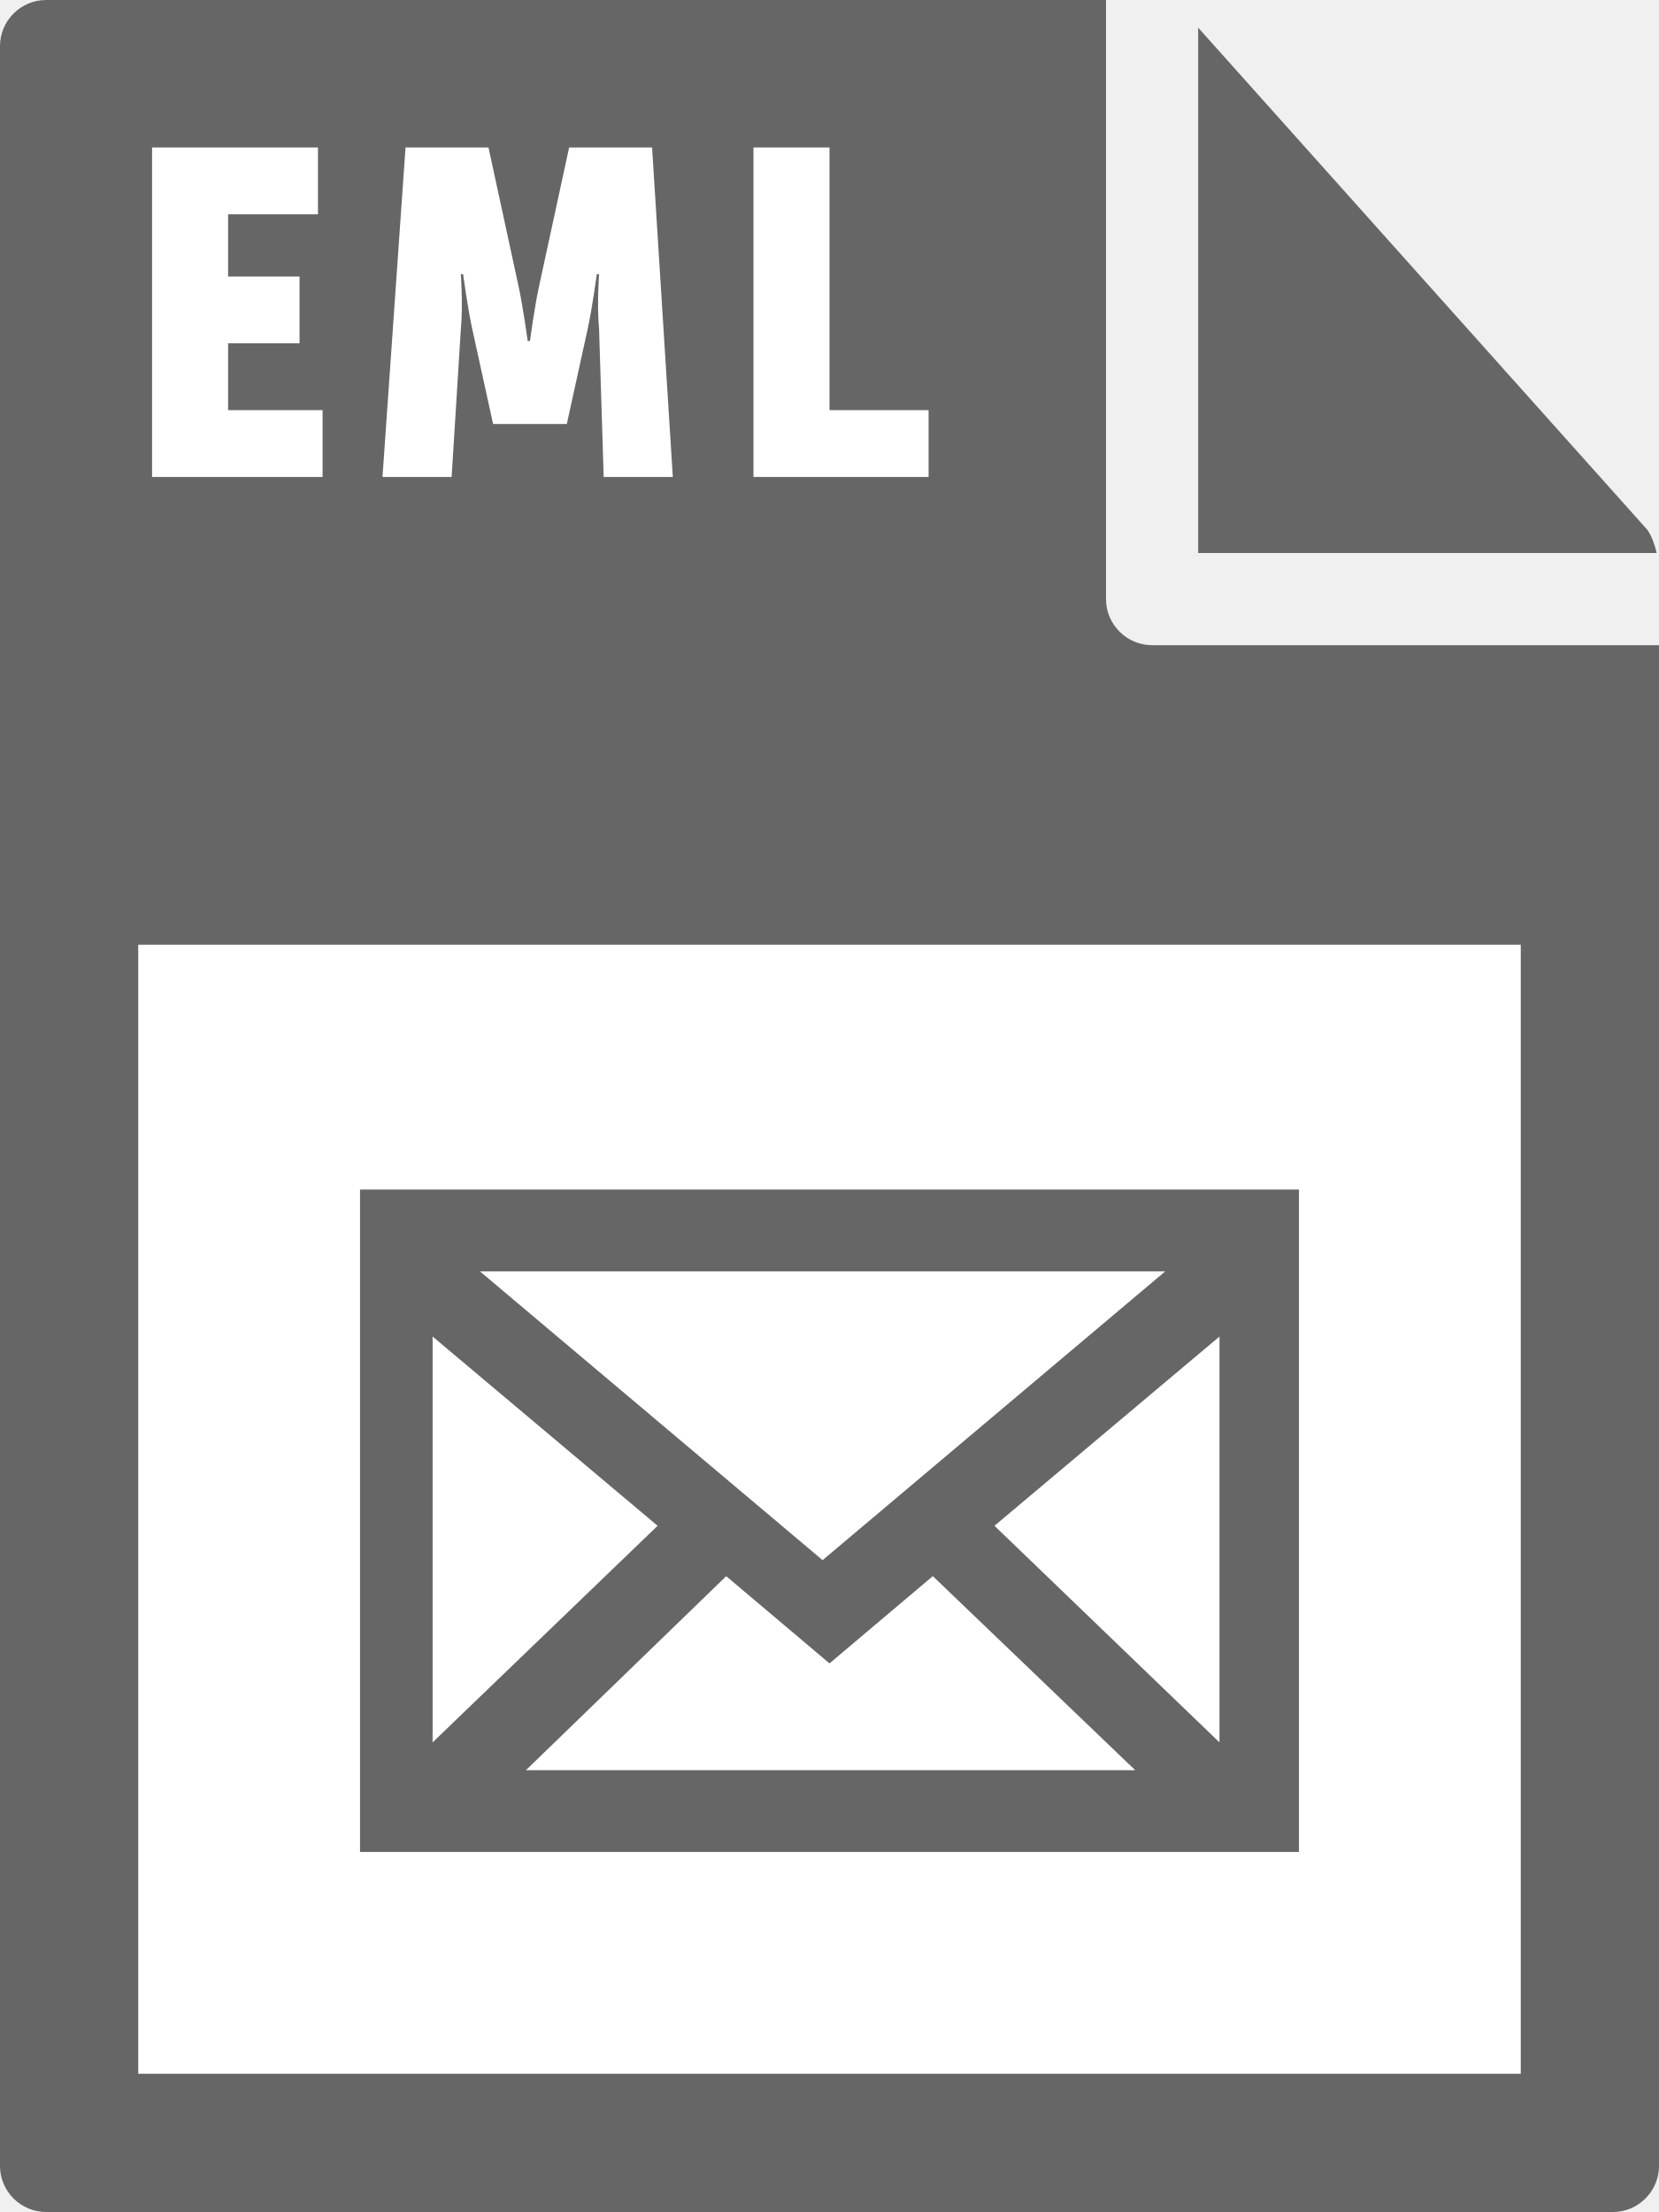
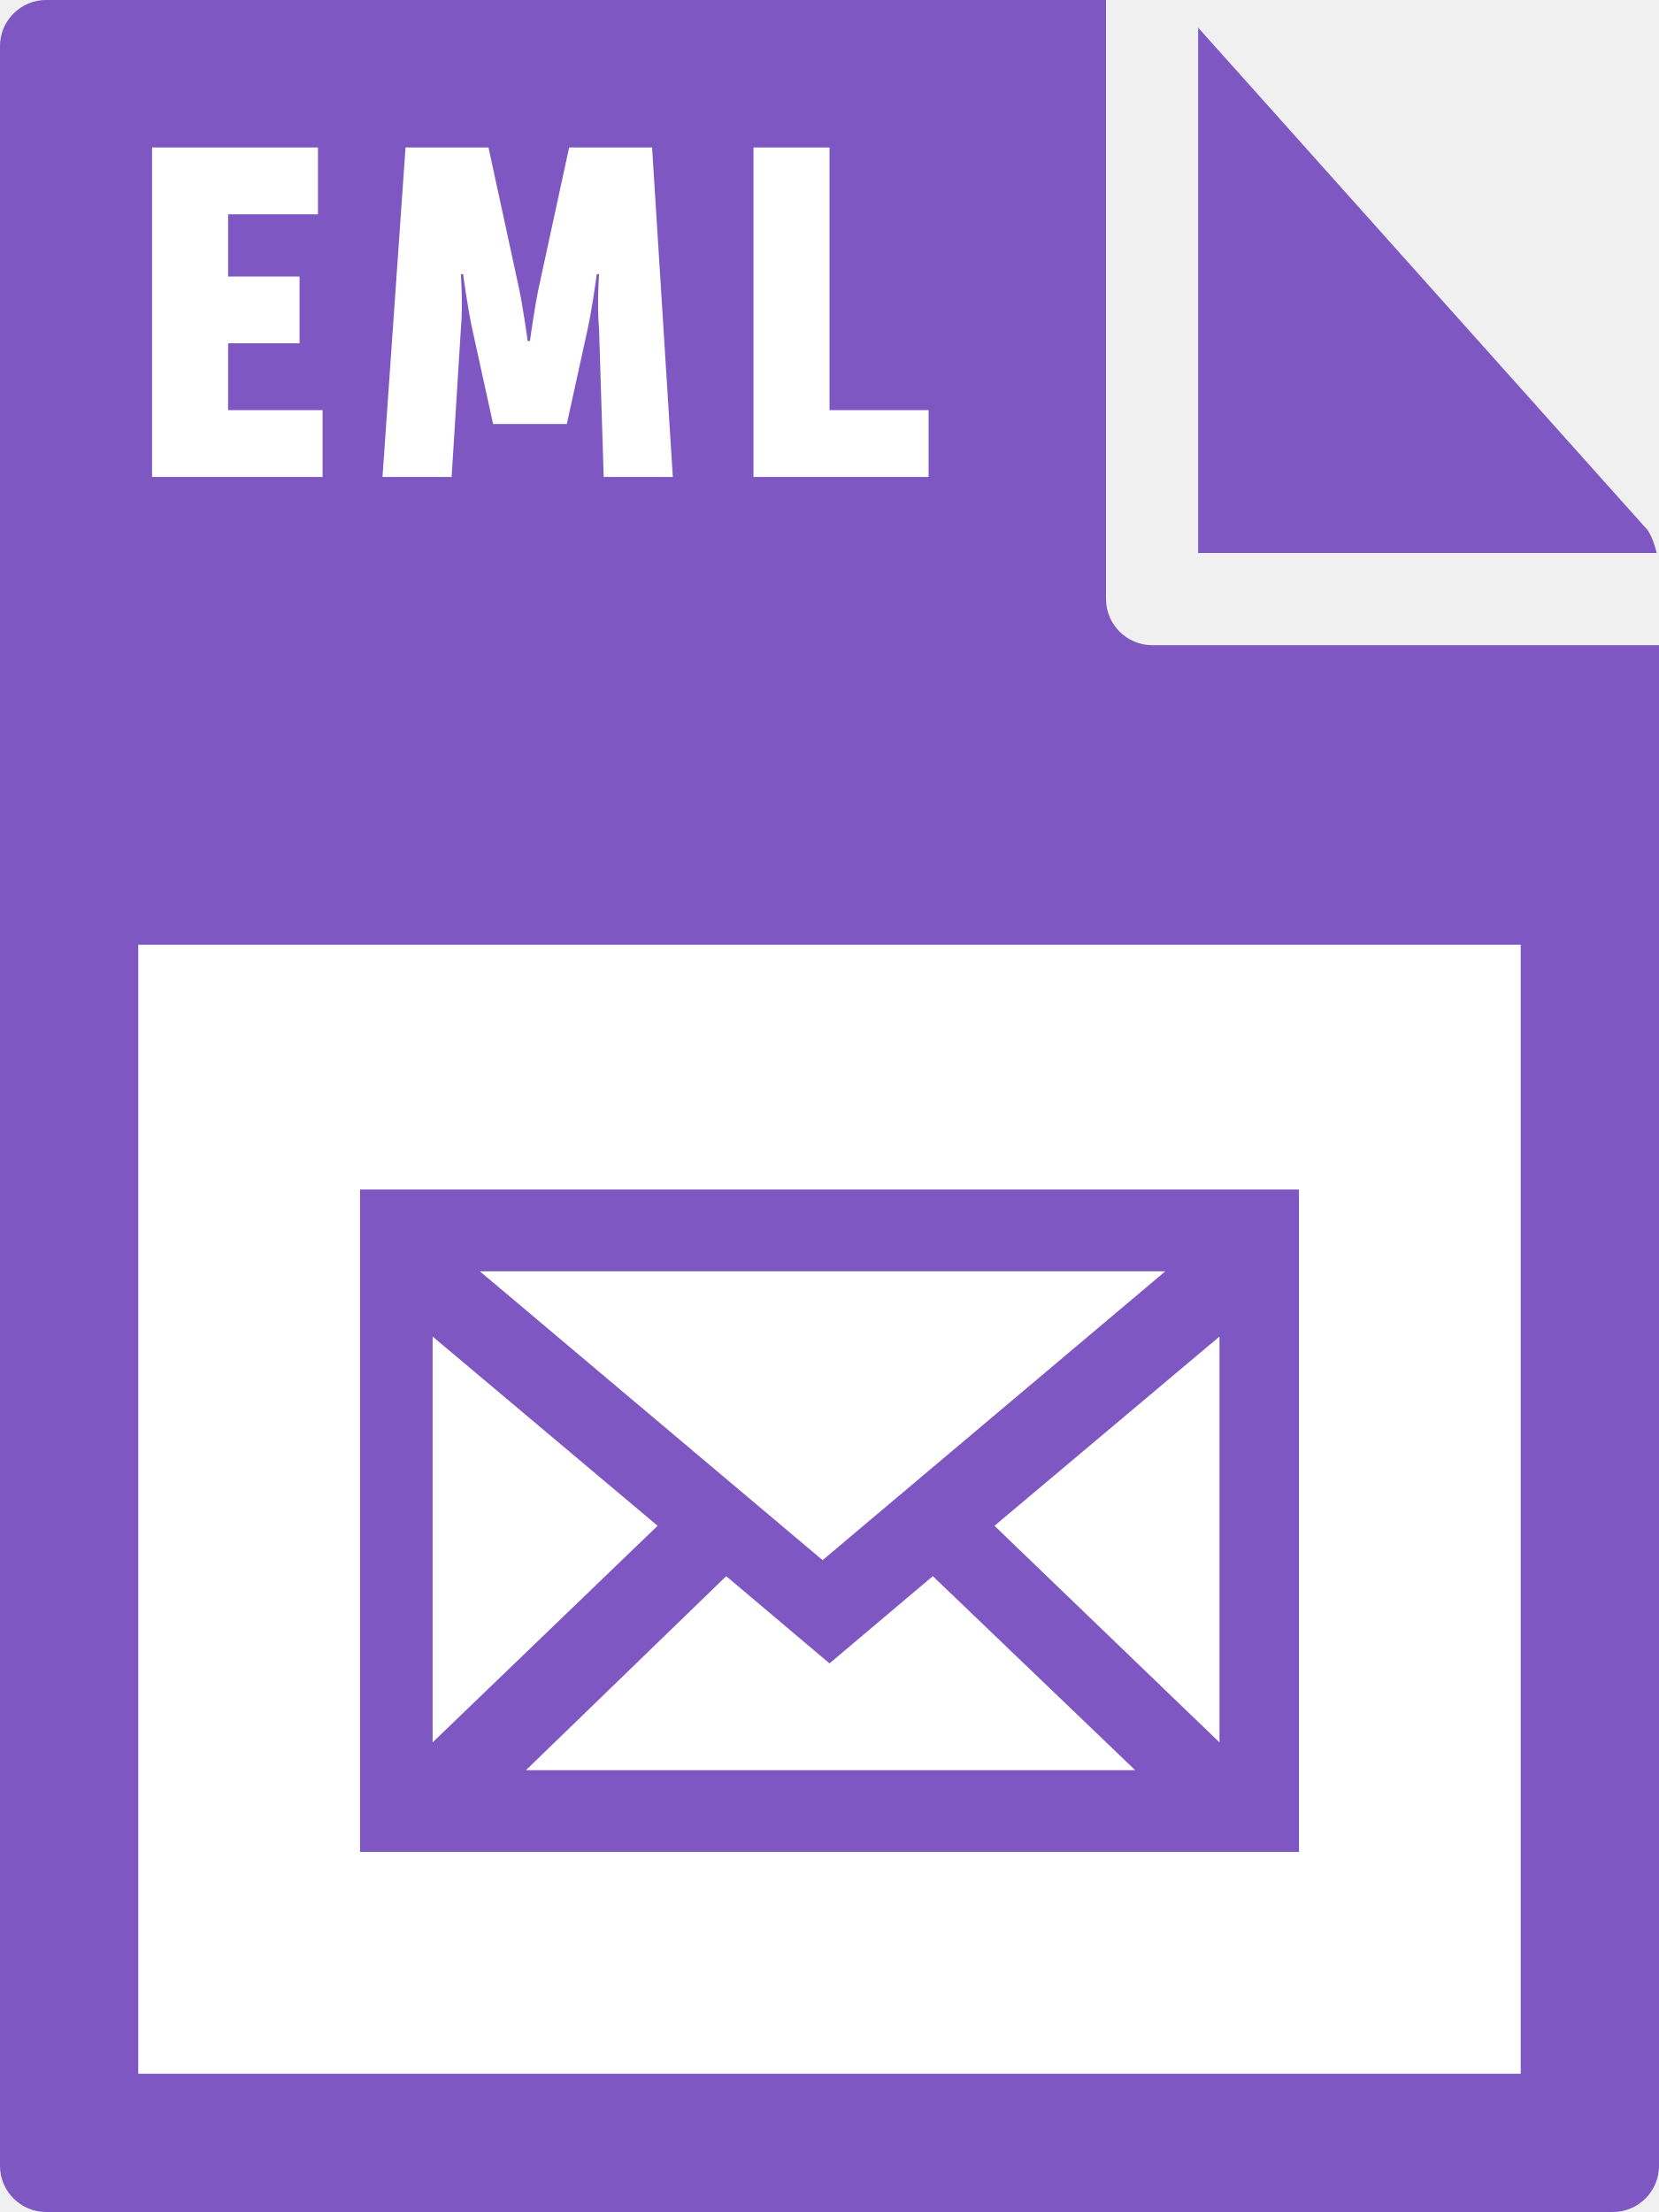
<svg xmlns="http://www.w3.org/2000/svg" id="Layer_1" viewBox="0 0 72 96">
-   <style>.st0{fill:#666}</style>
+   <style>.st0{fill:#7e57c2}</style>
  <path class="st0" d="M0 2v92c0 1.1.9 2 2 2h68c1.1 0 2-.9 2-2V28H50c-1.1 0-2-.9-2-2V0H2C.9 0 0 .9 0 2z" />
  <path class="st0" d="M71.9 24c-.1-.4-.2-.7-.4-1L52 1.2V24h19.9z" />
-   <path d="M6 41h60v49H6zm.6-34.6h7.2v2.9H9.9V12H13v2.9H9.9v2.9H14v2.9H6.6V6.4zm11 0h3.6l1.3 6c.2.9.4 2.4.4 2.4h.1s.2-1.5.4-2.4l1.3-6h3.6l.9 14.3h-3l-.2-6.4c-.1-1.1 0-2.4 0-2.4h-.1s-.2 1.5-.4 2.4l-.9 4.1h-3.2l-.9-4.1c-.2-.9-.4-2.4-.4-2.4H20s.1 1.3 0 2.4l-.4 6.4h-3l1-14.3zm15.1 0H36v11.4h4.3v2.9h-7.6V6.4z" fill="#fff" />
-   <path d="M21.9 77.2h28.3l-9.7-9.3-4.5 3.8-4.5-3.8-9.6 9.3zM56 52v28H16V52h40zM42.6 66.2l10.7 10.3V57.2l-10.7 9zM18.4 76.5l10.7-10.3-10.7-9v19.3zm1.4-21.7l15.9 13.4 15.9-13.4H19.8z" fill="#666" stroke="#666" stroke-width=".75" stroke-miterlimit="10" />
+   <path d="M6 41h60v49H6V41zm.6-34.6h7.2v2.9H9.9V12H13v2.9H9.9v2.9H14v2.9H6.6V6.4zm11 0h3.6l1.3 6c.2.9.4 2.4.4 2.4h.1s.2-1.5.4-2.4l1.3-6h3.6l.9 14.3h-3l-.2-6.4c-.1-1.1 0-2.4 0-2.4h-.1s-.2 1.5-.4 2.4l-.9 4.1h-3.2l-.9-4.1c-.2-.9-.4-2.4-.4-2.4H20s.1 1.3 0 2.4l-.4 6.4h-3l1-14.3zm15.1 0H36v11.4h4.3v2.9h-7.6V6.4z" fill="#fff" />
+   <path d="M21.9 77.2h28.3l-9.7-9.3-4.5 3.8-4.5-3.8-9.6 9.3zM56 52v28H16V52h40zM42.6 66.2l10.7 10.3V57.2l-10.7 9zM18.4 76.5l10.7-10.3-10.7-9v19.3zm1.4-21.7l15.9 13.4 15.9-13.4H19.8z" fill="#7e57c2" stroke="#7e57c2" stroke-width=".75" stroke-miterlimit="10" />
</svg>
